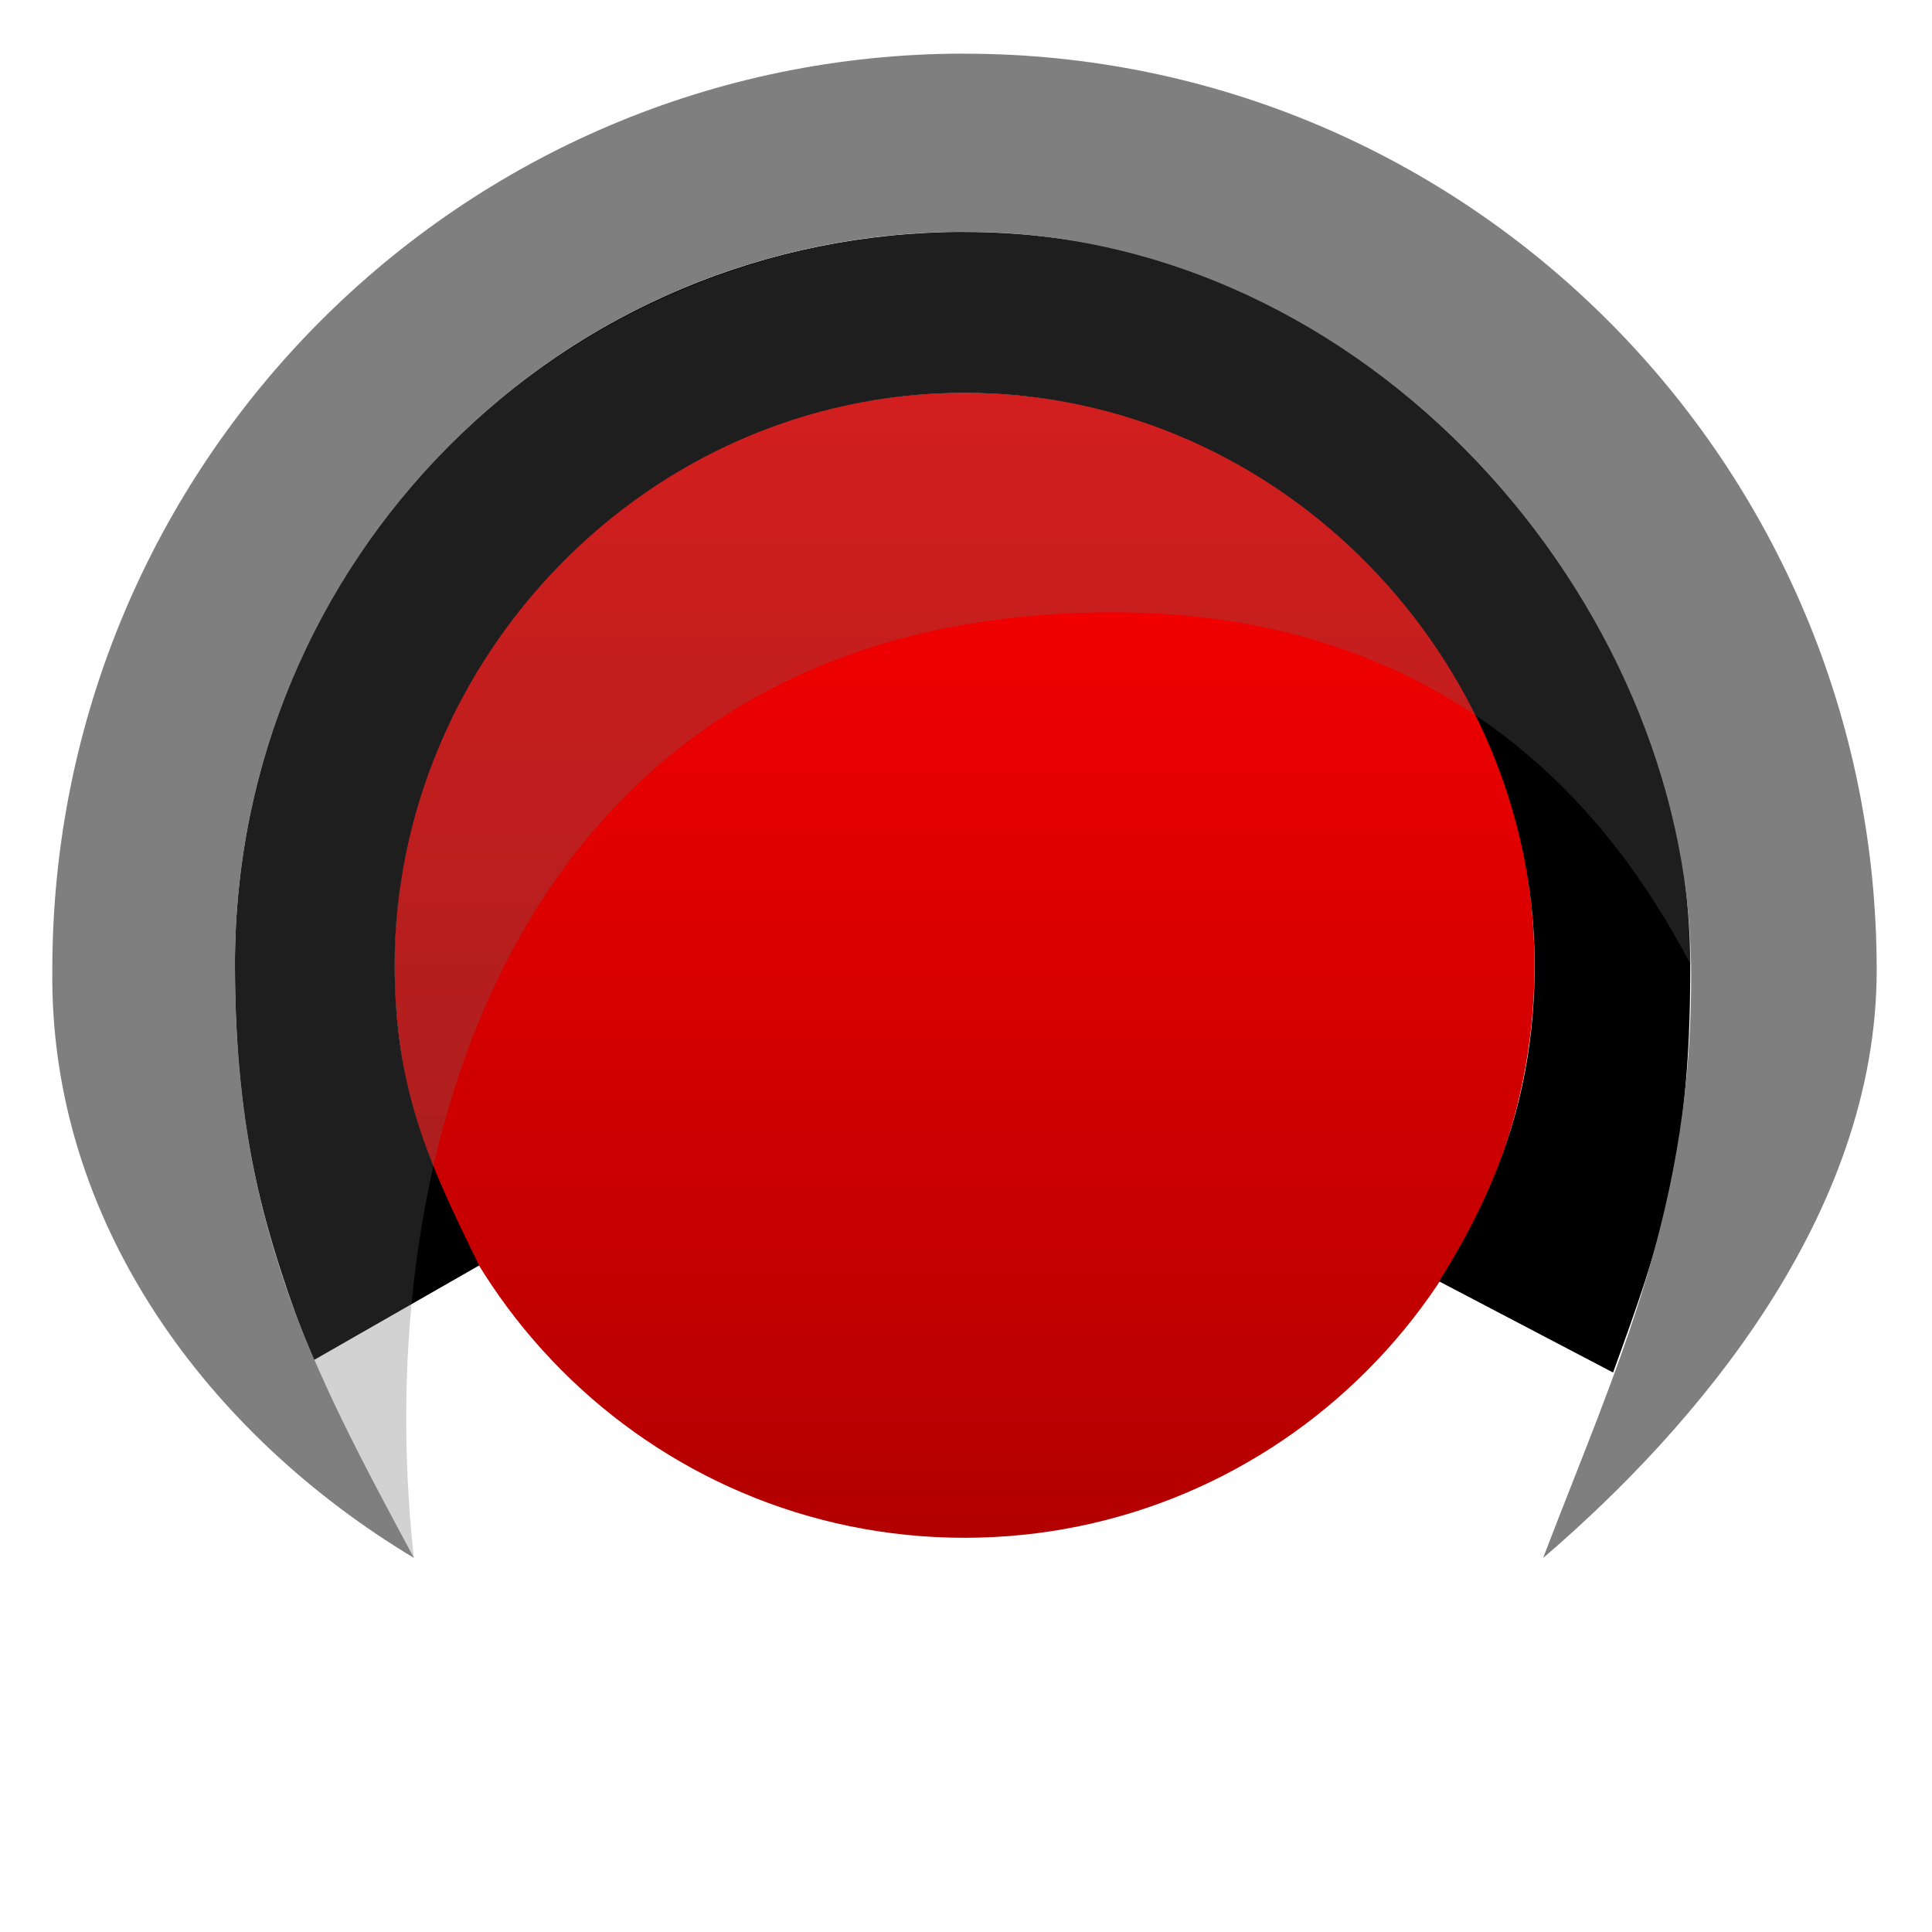
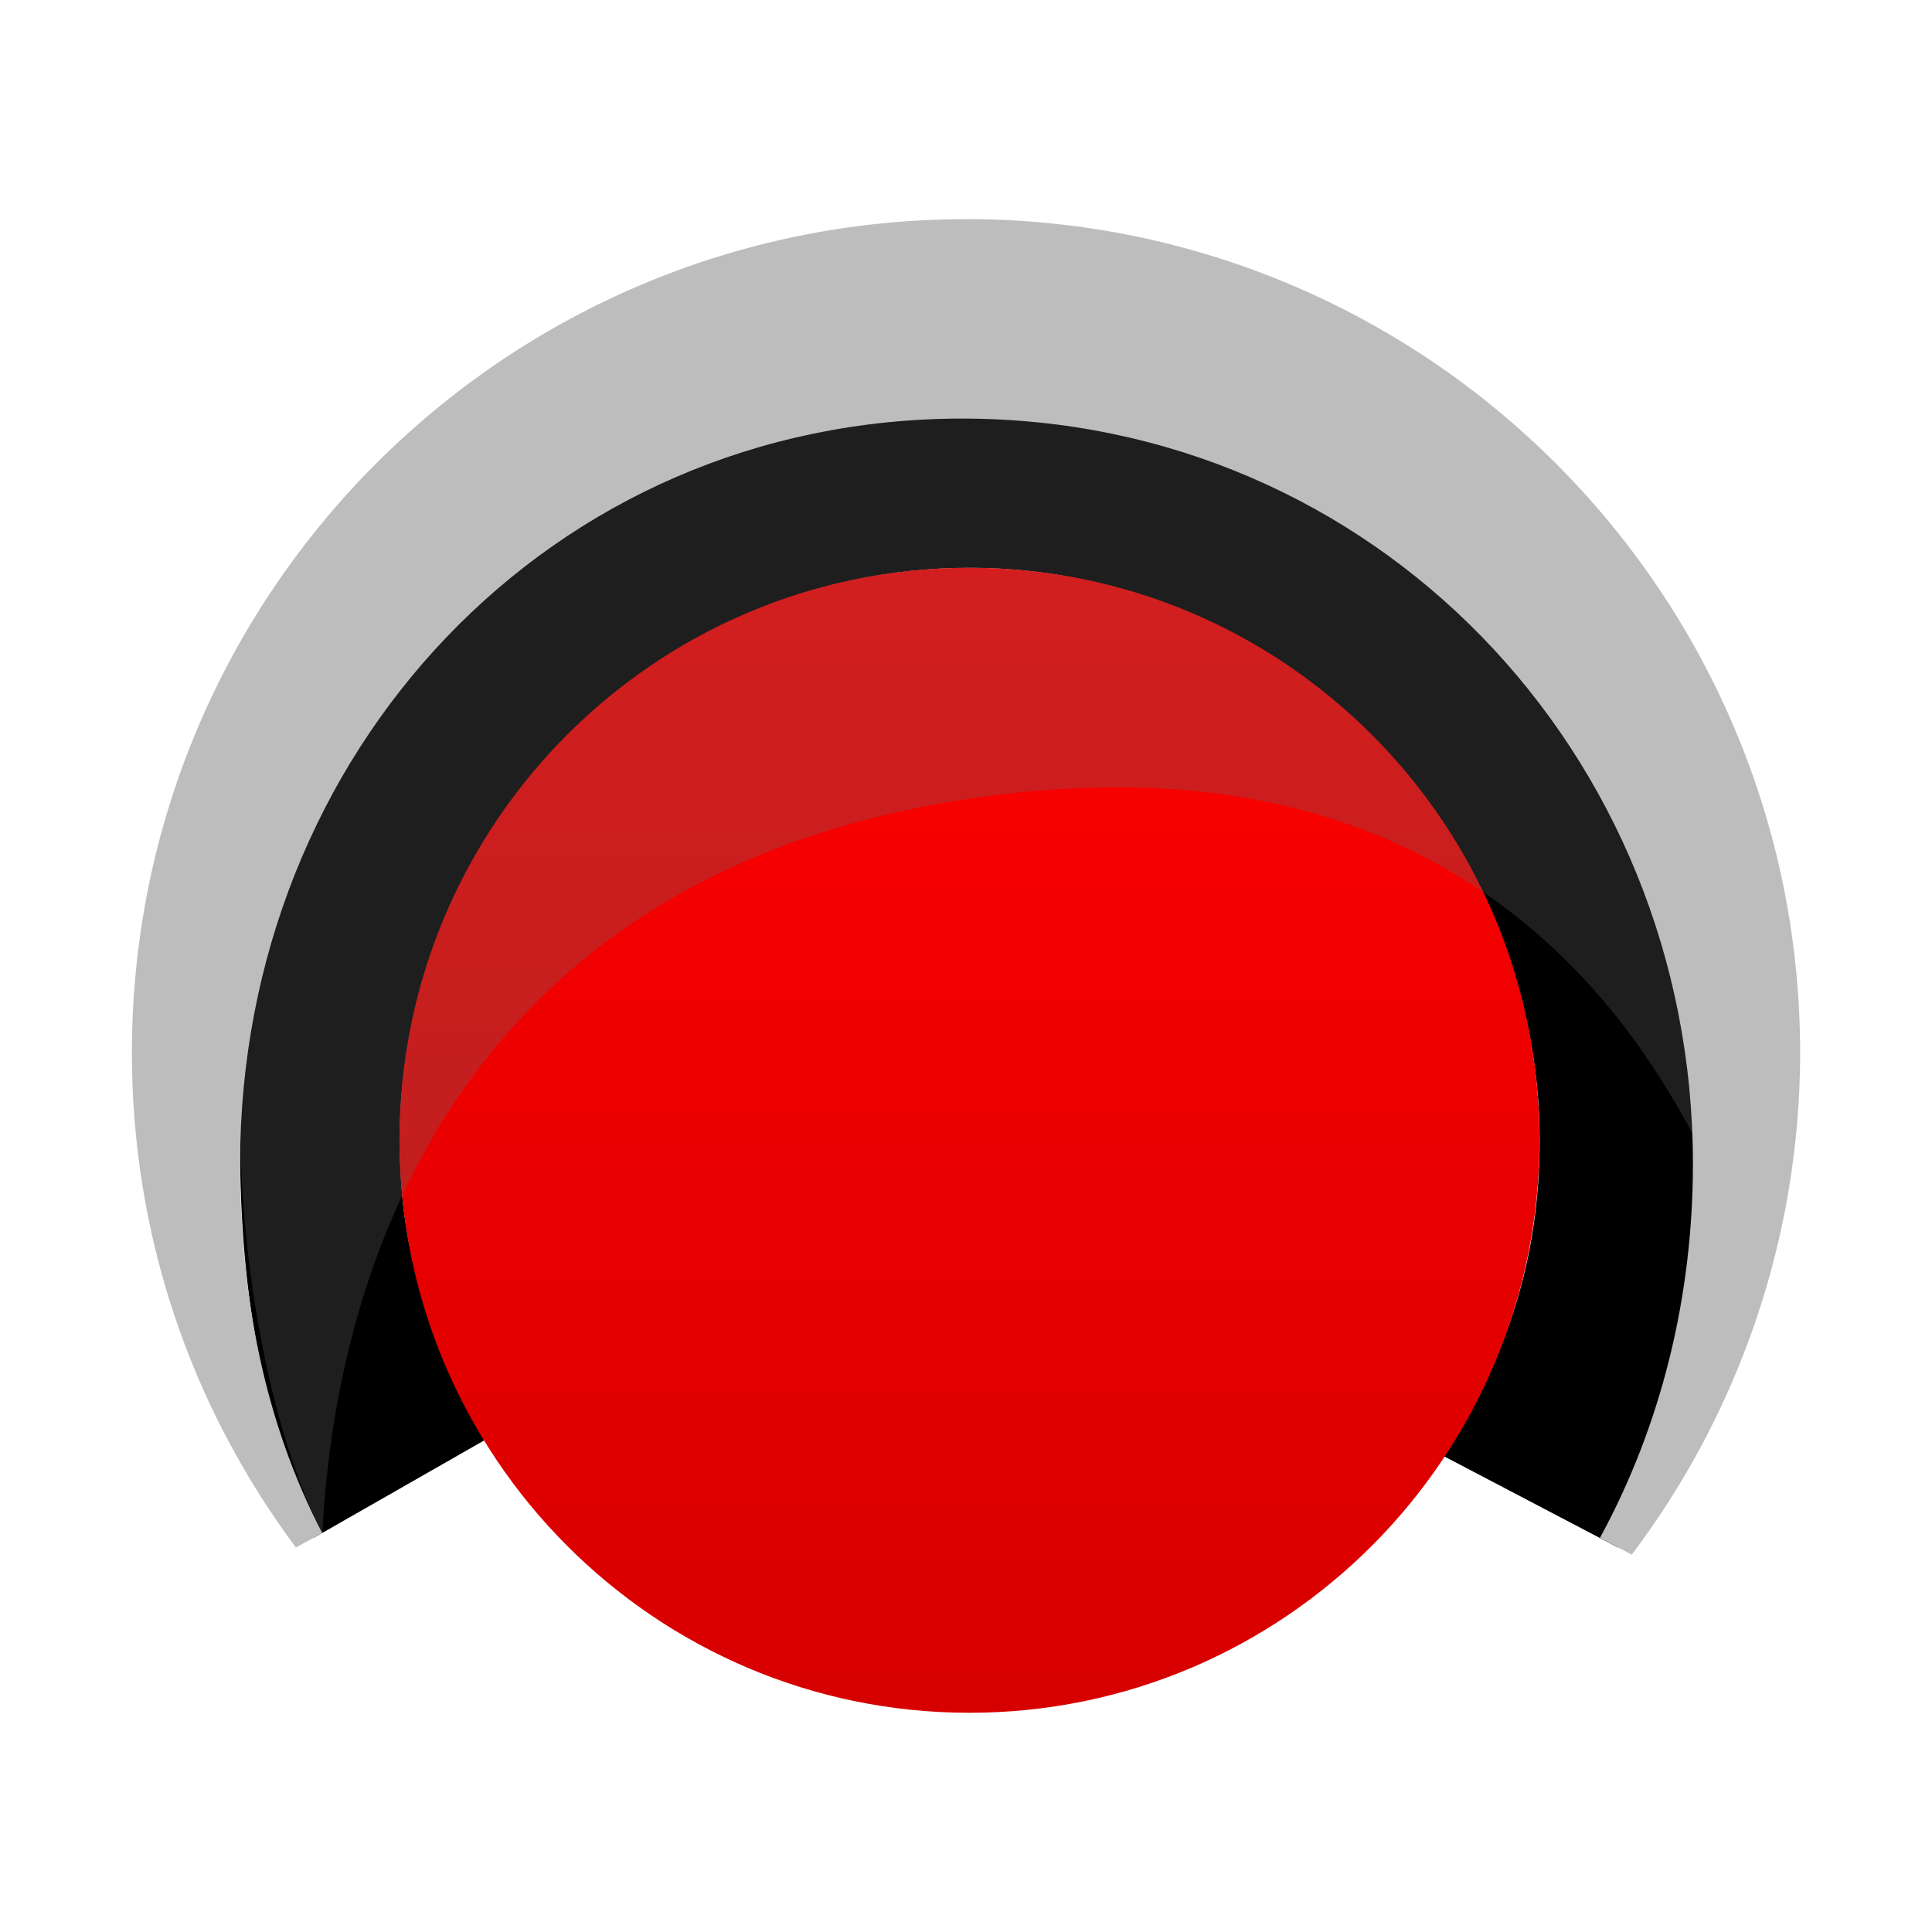
<svg xmlns="http://www.w3.org/2000/svg" width="32" height="32" version="1.1" viewBox="0 0 24 24">
  <defs>
-     <linearGradient id="a" x1="11.981" x2="11.981" y1="2.999" y2="20.983" gradientTransform="matrix(.79098 0 0 .79098 2.5043 2.5063)" gradientUnits="userSpaceOnUse">
+     <linearGradient id="a" x1="11.981" x2="11.981" y1="2.999" y2="20.983" gradientTransform="matrix(.79098 0 0 .79098 2.5233 3.8081)" gradientUnits="userSpaceOnUse">
      <stop stop-color="#ff0000ff" offset="0" />
-       <stop stop-color="#b20000ff" offset="1" />
+       <stop stop-color="#d60000ff" offset="1" />
    </linearGradient>
  </defs>
-   <ellipse cx="11.981" cy="11.991" rx="7.081" ry="7.112" fill="url(#a)" stroke-width=".831" />
-   <path d="m11.981 2.881c-4.947 0-9.063 3.989-9.063 9.11 0.004 2.113 0.36 3.306 0.969 4.911l2.065-1.182c-0.623-1.27-1.046-2.17-1.049-3.733-3.665e-4 -3.785 3.12-7.106 7.078-7.107 3.958-3.329e-4 7.083 3.345 7.083 7.107 0 1.484-0.411 2.707-1.188 3.93l2.162 1.133c0.584-1.61 0.959-2.658 0.959-5.012-1.29e-4 -4.969-4.069-9.156-9.016-9.156z" stroke-width=".874" />
-   <path d="m12.839 7.648c-6.342 0.547-8.267 6.471-7.698 11.706-2.225-3.314-2.387-6.817-2.189-8.466 0.599-4.995 5.194-8.539 10.141-7.945 3.465 0.416 7.913 3.421 7.913 9.043-0.697-1.298-2.722-4.806-8.167-4.337z" fill="#666" fill-opacity=".293" stroke-width=".719" />
-   <path d="m11.981 0.666c-6.258-3.568e-5 -11.331 5.097-11.331 11.383-0.039 3.152 1.958 5.784 4.492 7.304-1.29-2.398-2.223-4.163-2.223-7.369 0-5.028 4.057-9.105 9.063-9.105 5.006-4.211e-4 8.968 4.59 9.025 9.106 0.038 2.998-0.917 4.955-1.838 7.369 1.9-1.627 4.144-4.258 4.144-7.304-1.63e-4 -6.286-5.074-11.383-11.331-11.383z" fill="#7f7f7f" stroke-width="1.105" />
+   <g transform="translate(.043256 .87176)">
+     <path d="m12 4.183c-4.947 0-9.063 3.989-9.063 9.11 0.004 2.113 0.309 3.333 0.918 4.938l2.116-1.209c-0.623-1.27-1.046-2.17-1.049-3.733-3.665e-4 -3.785 3.12-7.106 7.078-7.107 3.958-3.329e-4 7.083 3.345 7.083 7.107 0 1.484-0.411 2.707-1.188 3.93l2.162 1.133c0.584-1.61 0.959-2.658 0.959-5.012-1.29e-4 -4.969-4.069-9.156-9.016-9.156z" stroke-width=".874" />
+     <ellipse cx="12" cy="13.293" rx="7.081" ry="7.112" fill="url(#a)" stroke-width=".831" />
+     <path d="m12.858 8.95c-6.342 0.547-8.664 4.854-8.898 9.223-0.822-1.618-1.159-4.407-0.961-6.056 0.599-4.995 5.166-8.465 10.113-7.872 3.465 0.416 7.913 3.421 7.913 9.043-0.697-1.298-2.722-4.806-8.167-4.337z" fill="#666" fill-opacity=".293" stroke-width=".719" />
+     <path d="m11.957 1.851c-5.723-3.955e-4 -10.362 4.638-10.362 10.361 0.002 2.254 0.724 4.375 2.037 6.139l0.328-0.178c-0.722-1.389-1.017-2.945-1.021-4.587 3.749e-4 -5.113 3.858-9.258 8.972-9.258 5.113 3.752e-4 9.075 4.145 9.076 9.258-7.01e-4 1.655-0.395 3.251-1.155 4.646l0.395 0.209c1.336-1.77 2.089-3.949 2.092-6.23-4.14e-4 -5.722-4.639-10.36-10.361-10.361z" fill="#bdbdbd" stroke-width=".75" />
+   </g>
</svg>
